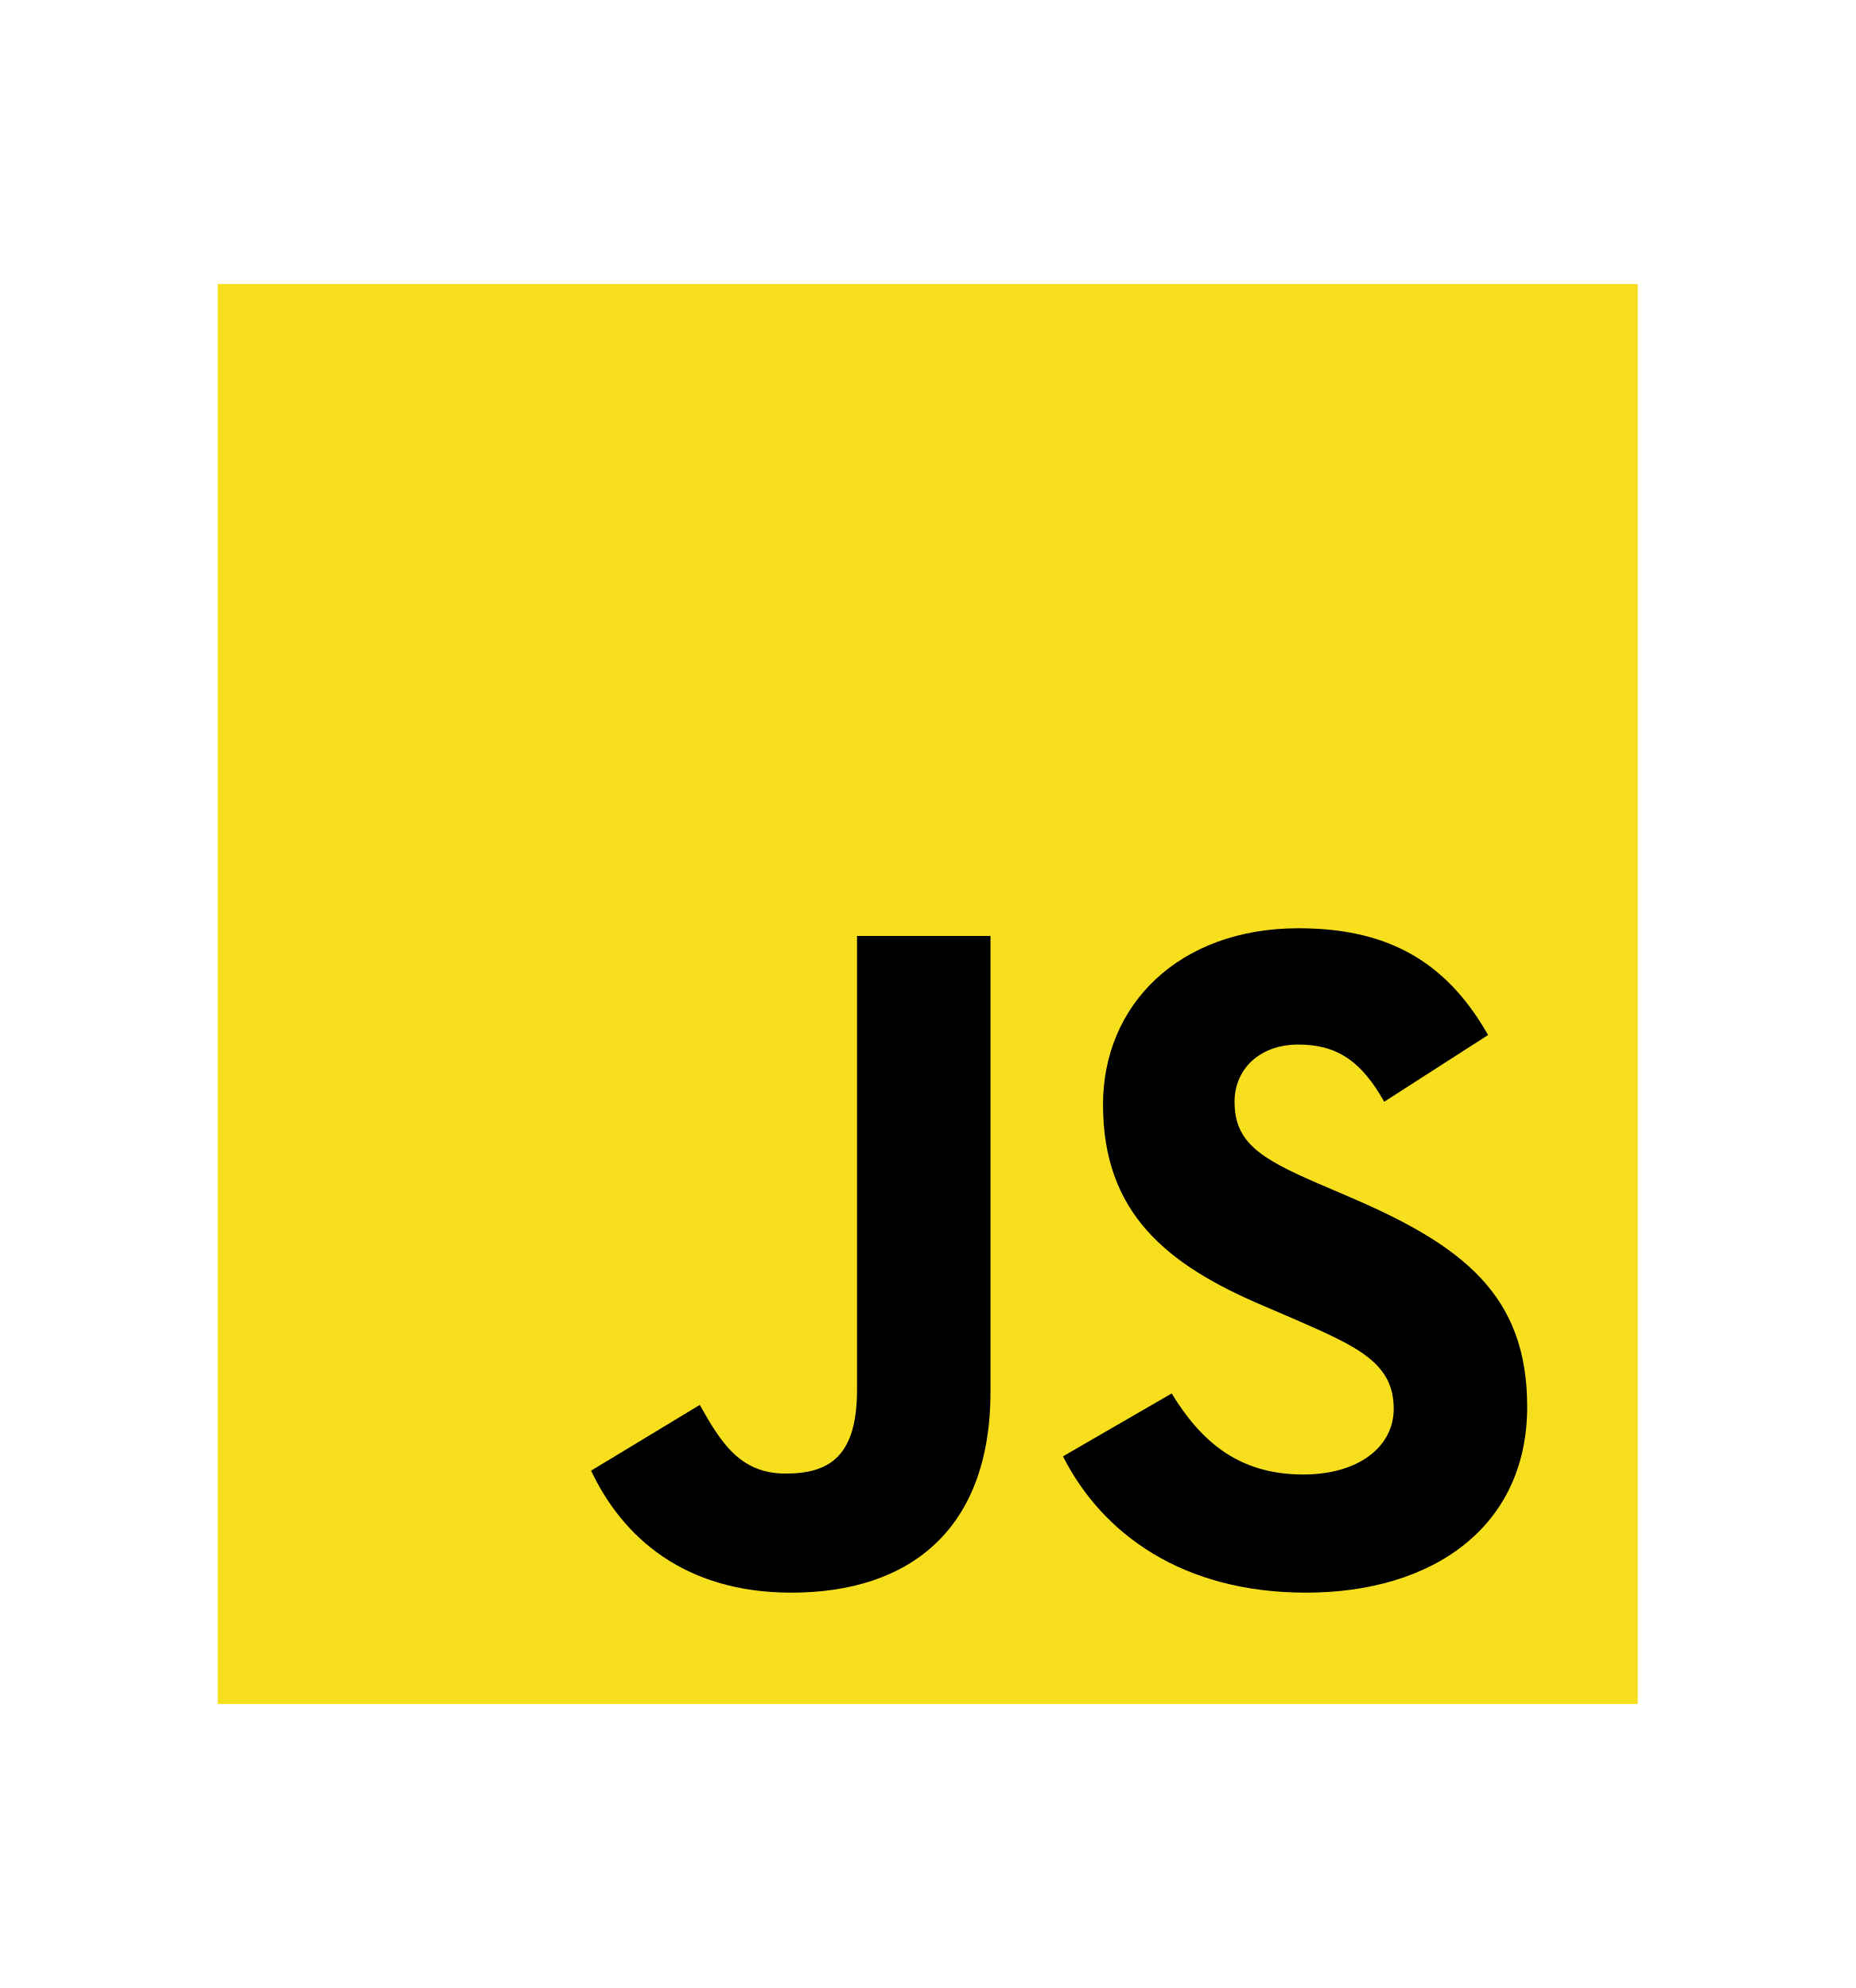
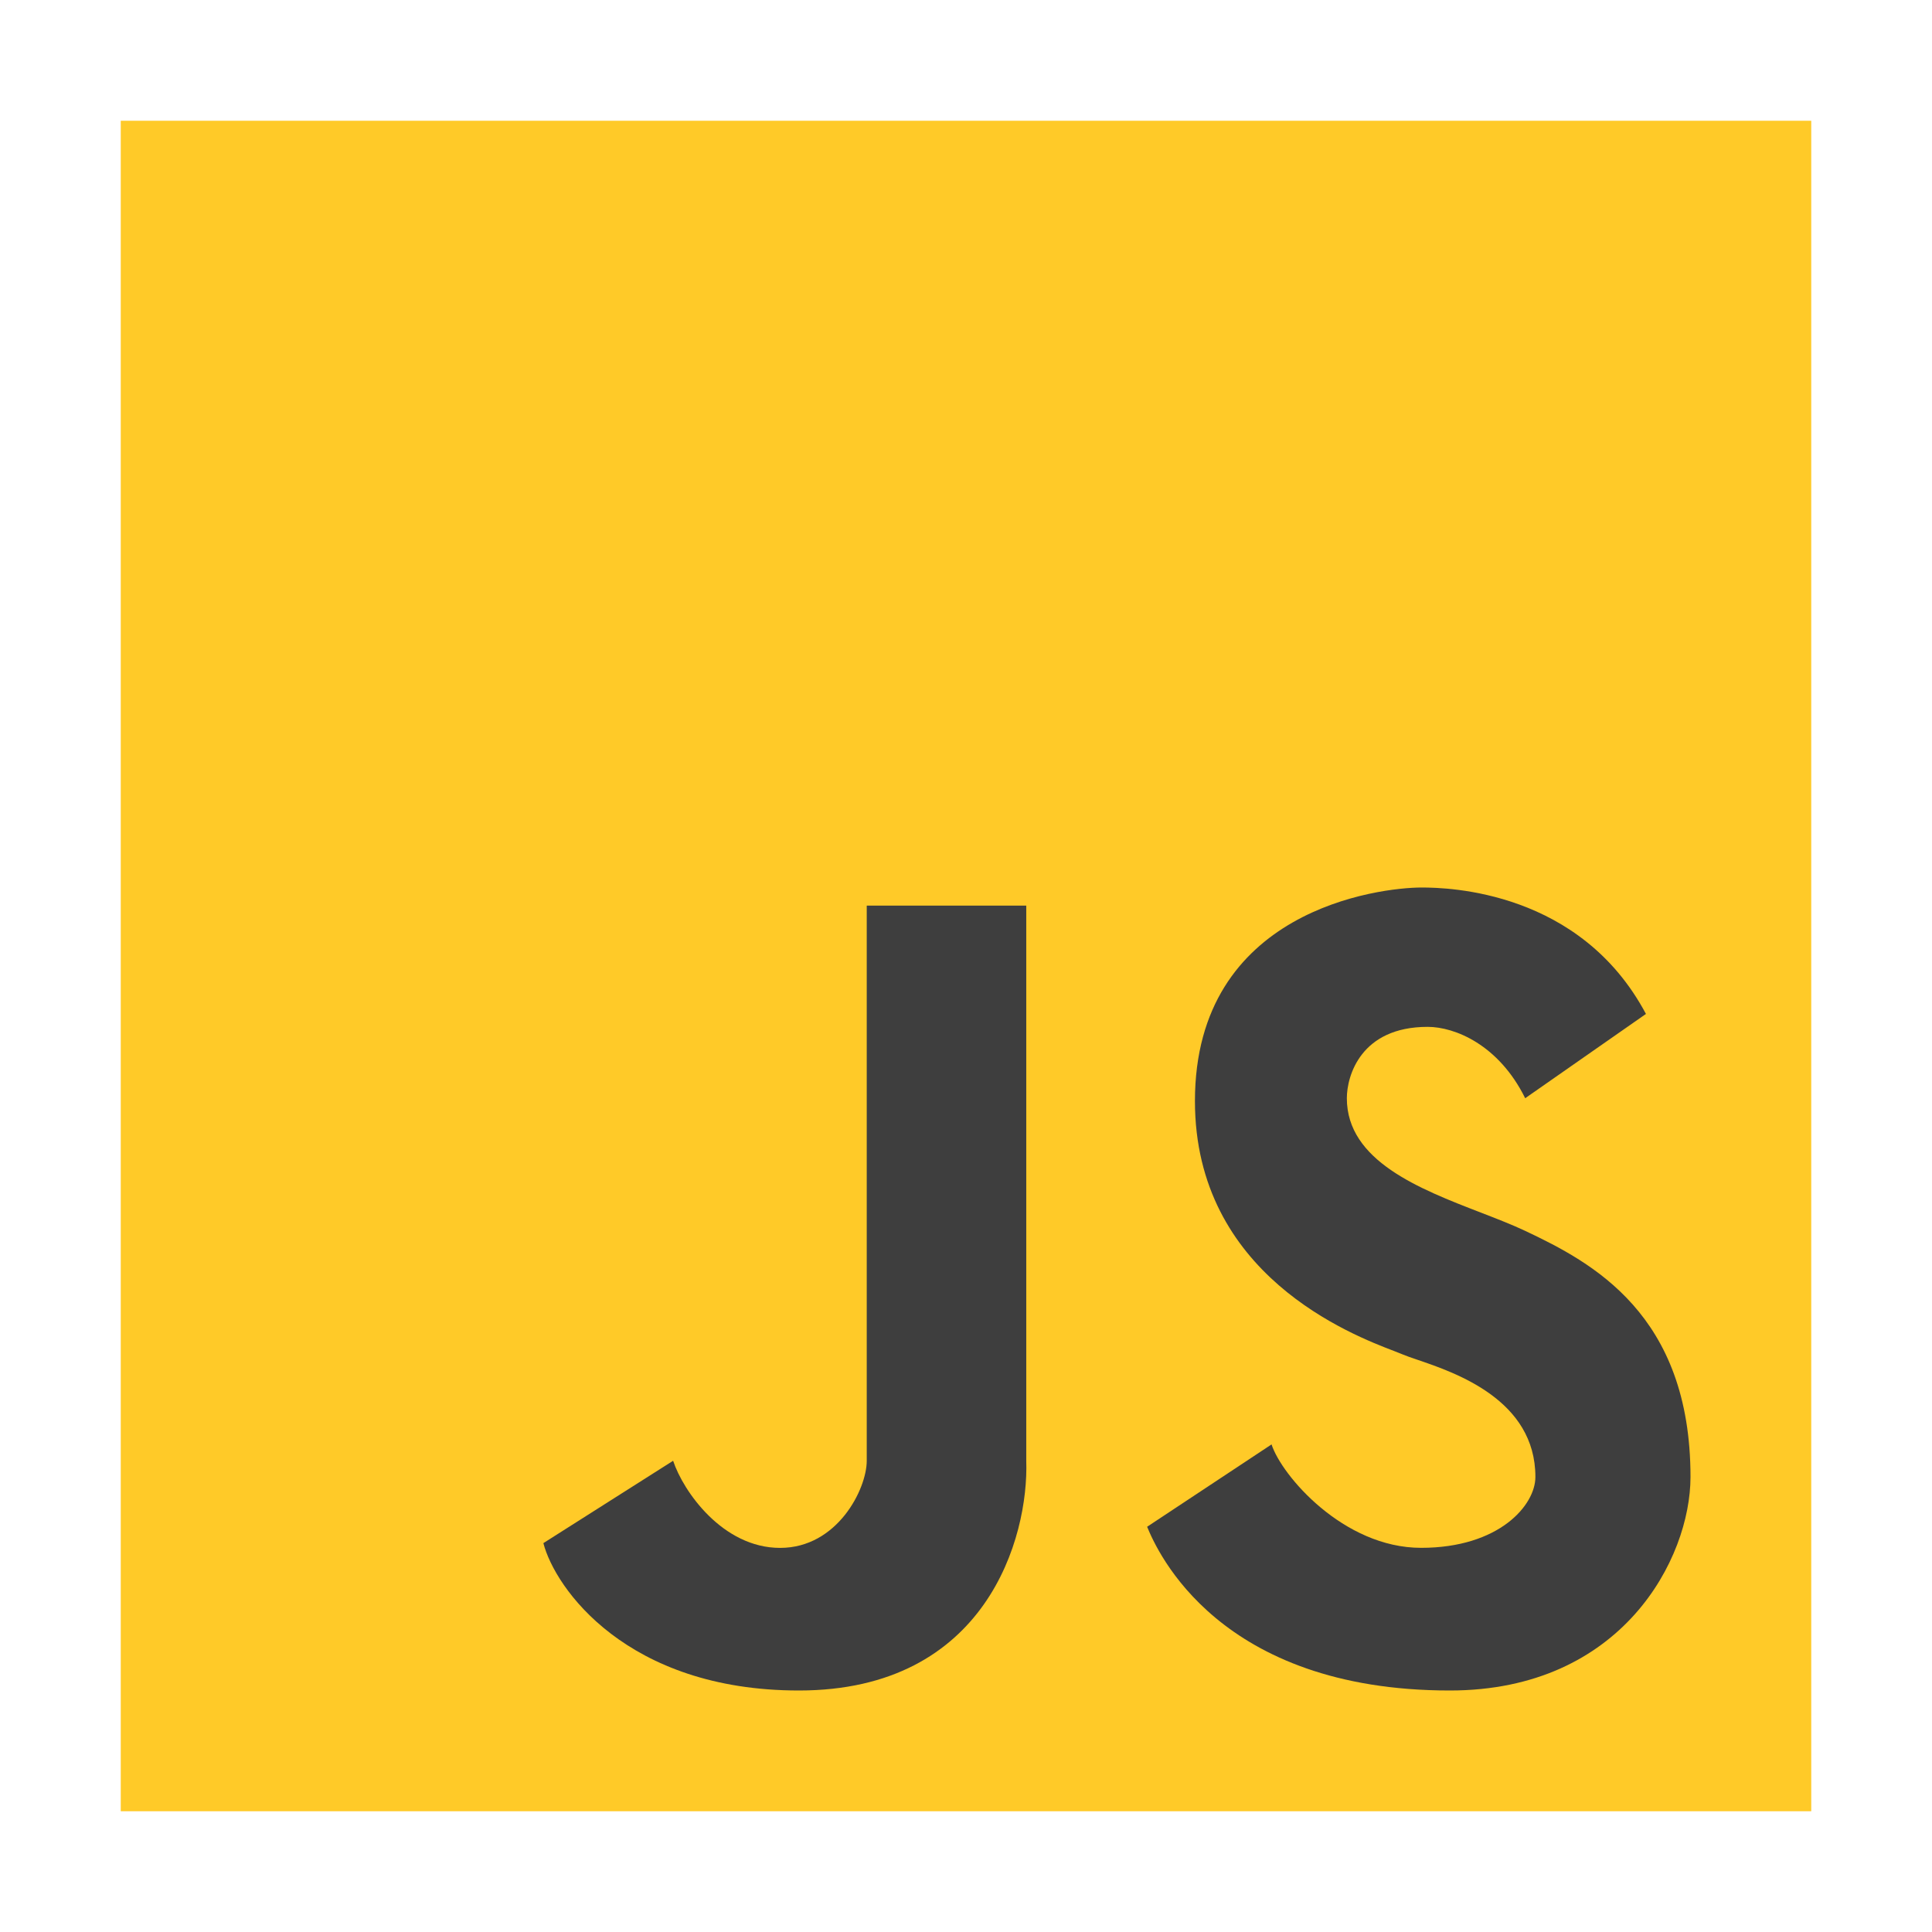
- <svg xmlns="http://www.w3.org/2000/svg" version="1.0" id="Layer_1" x="0px" y="0px" viewBox="0 0 280 300" enable-background="new 0 0 280 300" xml:space="preserve">
-   <g>
- </g>
-   <g>
-     <path fill="#F7DF1E" d="M32.86,42.86h214.29v214.29H32.86V42.86z" />
-     <path d="M89.2,221.93l16.4-9.92c3.16,5.61,6.04,10.36,12.94,10.36c6.62,0,10.79-2.59,10.79-12.66v-68.47h20.14v68.75   c0,20.86-12.23,30.35-30.06,30.35C103.3,240.34,93.95,232,89.2,221.93" />
-     <path d="M160.41,219.77l16.4-9.49c4.32,7.05,9.93,12.23,19.85,12.23c8.34,0,13.66-4.17,13.66-9.93c0-6.9-5.47-9.35-14.67-13.38   l-5.03-2.16c-14.53-6.18-24.17-13.95-24.17-30.35c0-15.1,11.51-26.61,29.49-26.61c12.8,0,22.01,4.46,28.62,16.11l-15.68,10.07   c-3.45-6.18-7.19-8.63-12.94-8.63c-5.9,0-9.64,3.74-9.64,8.63c0,6.04,3.74,8.49,12.37,12.23l5.03,2.16   c17.12,7.34,26.76,14.82,26.76,31.64c0,18.13-14.24,28.05-33.37,28.05C178.39,240.34,166.31,231.42,160.41,219.77" />
-   </g>
+ <svg xmlns="http://www.w3.org/2000/svg" width="800px" height="800px" viewBox="0 0 32 32" fill="none">
+   <rect x="2" y="2" width="28" height="28" fill="#FFCA28" />
+   <path d="M19 25.288L21.061 23.924C21.223 24.431 22.246 25.637 23.538 25.637C24.831 25.637 25.431 24.931 25.431 24.463C25.431 23.188 24.111 22.738 23.477 22.522C23.374 22.487 23.289 22.458 23.231 22.433C23.201 22.42 23.156 22.402 23.098 22.38C22.393 22.111 19.792 21.117 19.792 18.237C19.792 15.065 22.854 14.7 23.546 14.7C23.999 14.7 26.177 14.756 27.262 16.794L25.262 18.19C24.823 17.302 24.095 17.008 23.646 17.008C22.538 17.008 22.308 17.82 22.308 18.19C22.308 19.227 23.511 19.692 24.527 20.084C24.793 20.187 25.046 20.285 25.262 20.387C26.369 20.91 28 21.767 28 24.463C28 25.814 26.867 28 24.015 28C20.185 28 19.169 25.7 19 25.288Z" fill="#3E3E3E" />
+   <path d="M9 25.559L11.149 24.195C11.317 24.703 11.971 25.638 12.921 25.638C13.87 25.638 14.356 24.663 14.356 24.195V15H16.998V24.195C17.041 25.464 16.338 28 13.233 28C10.379 28 9.192 26.304 9 25.559Z" fill="#3E3E3E" />
</svg>
